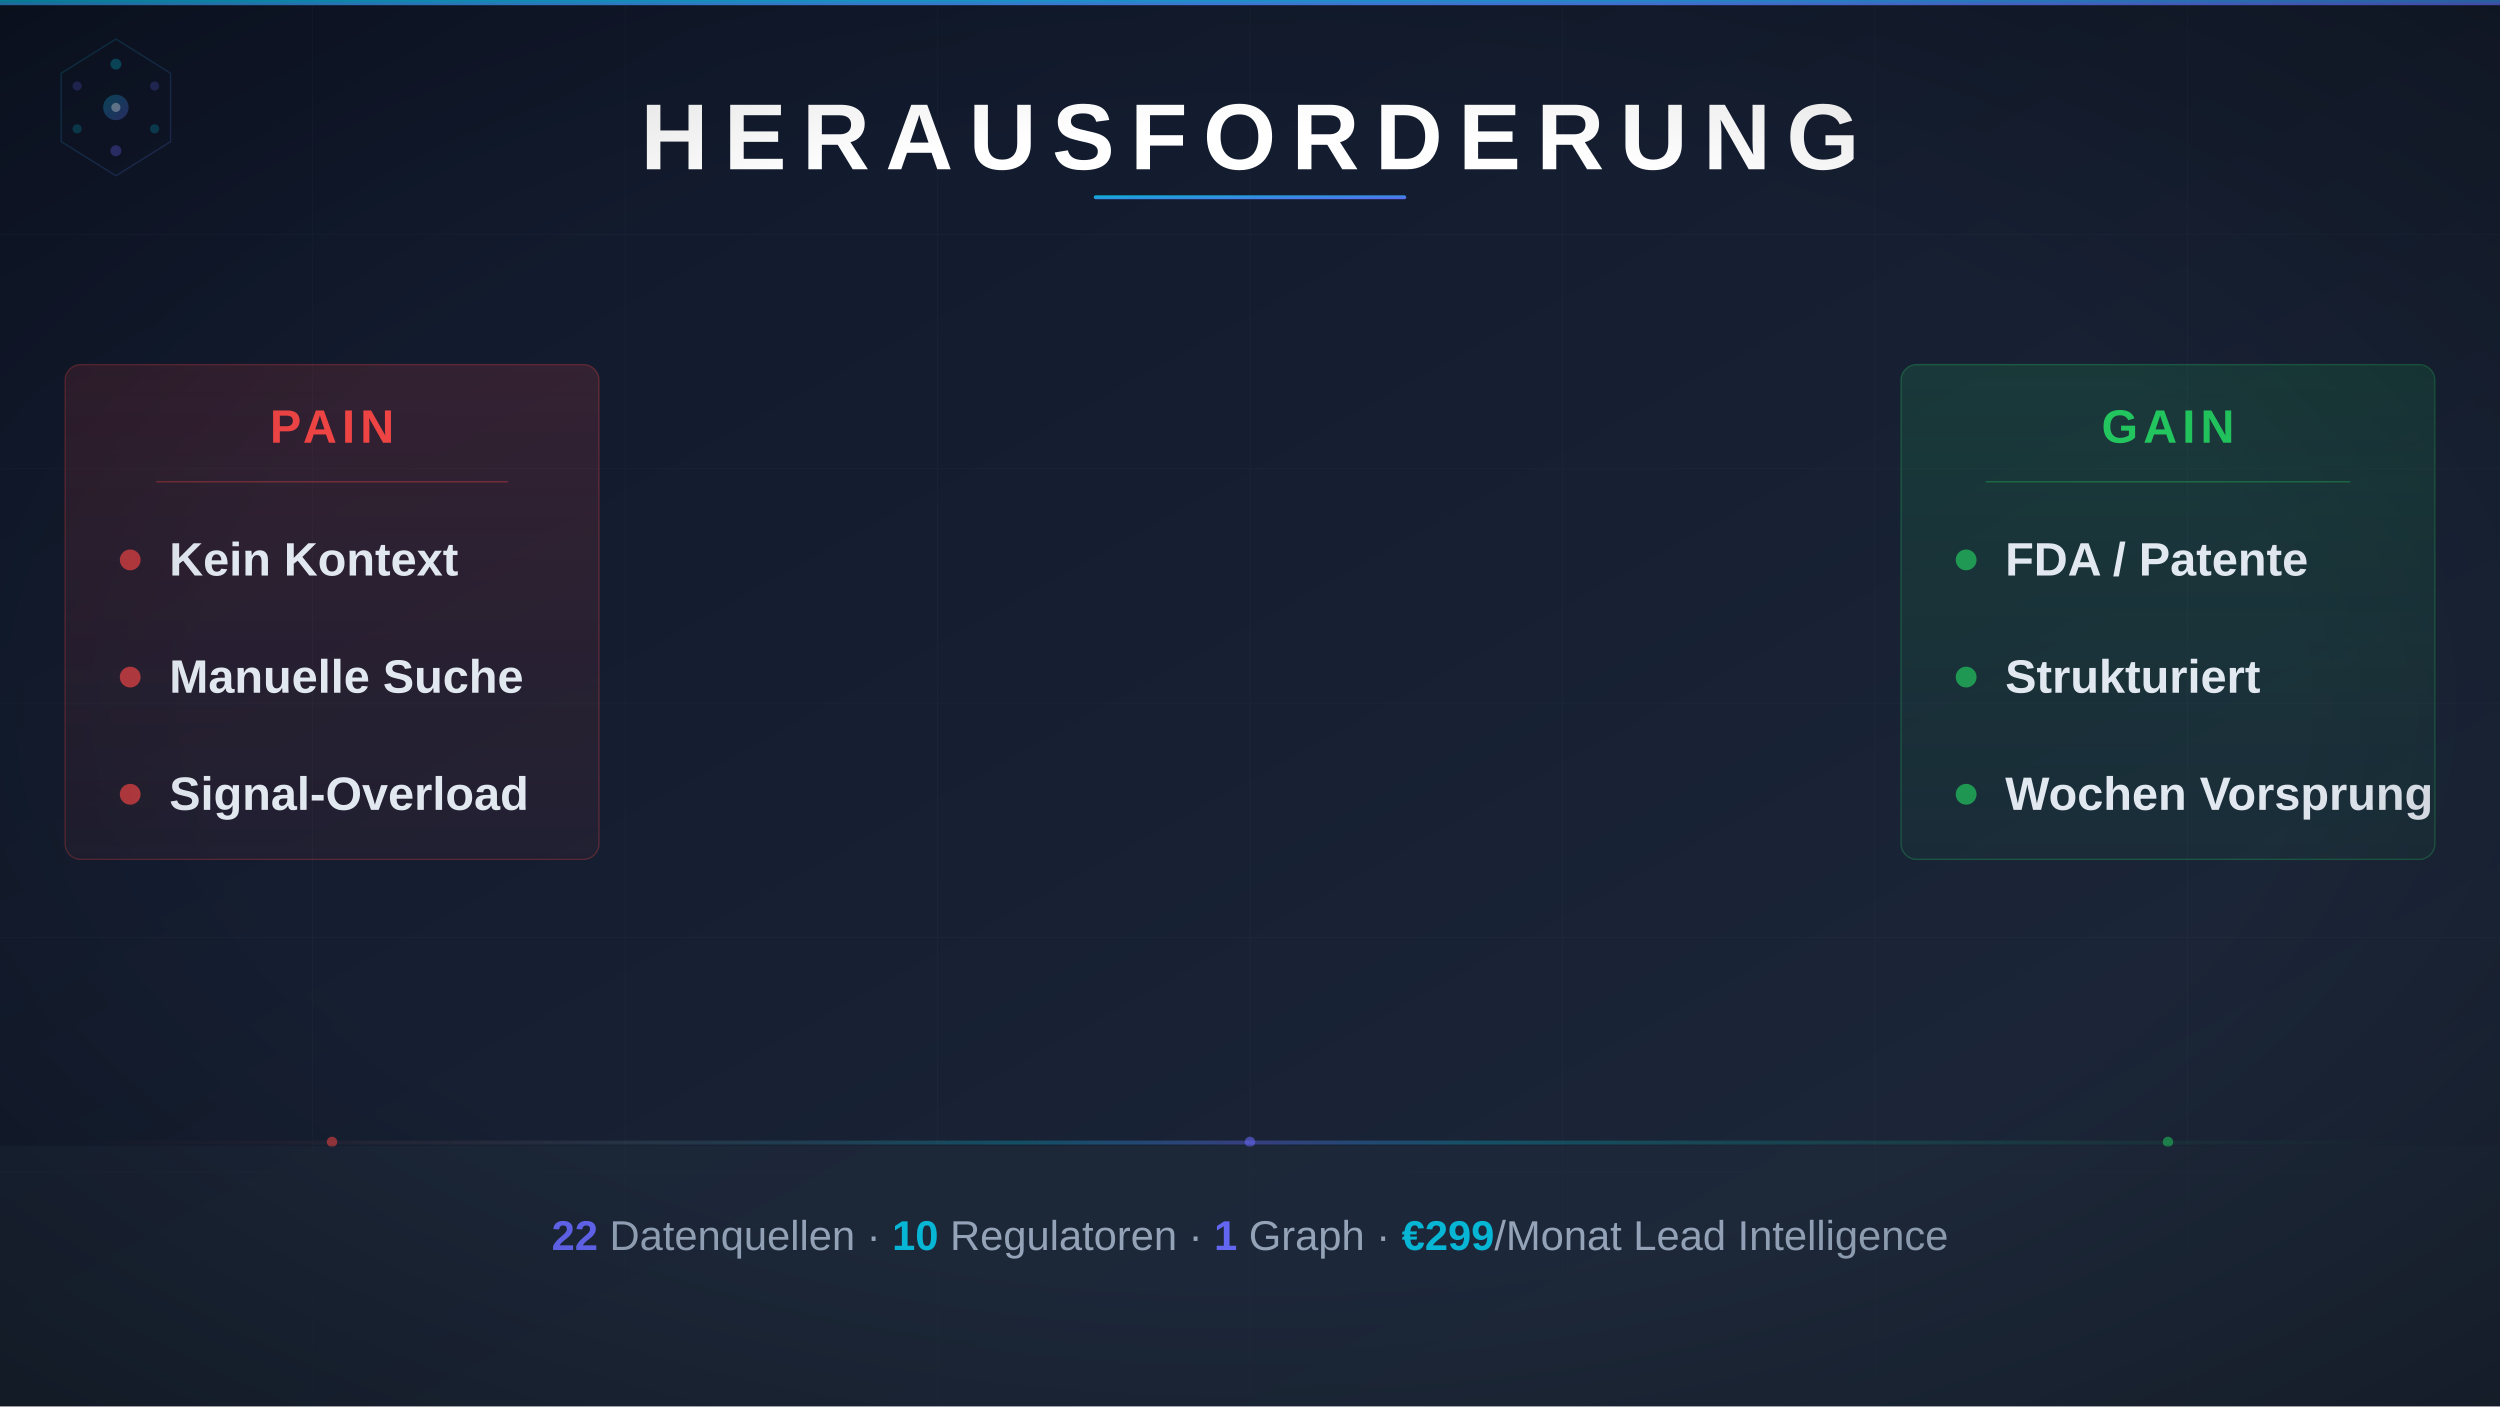
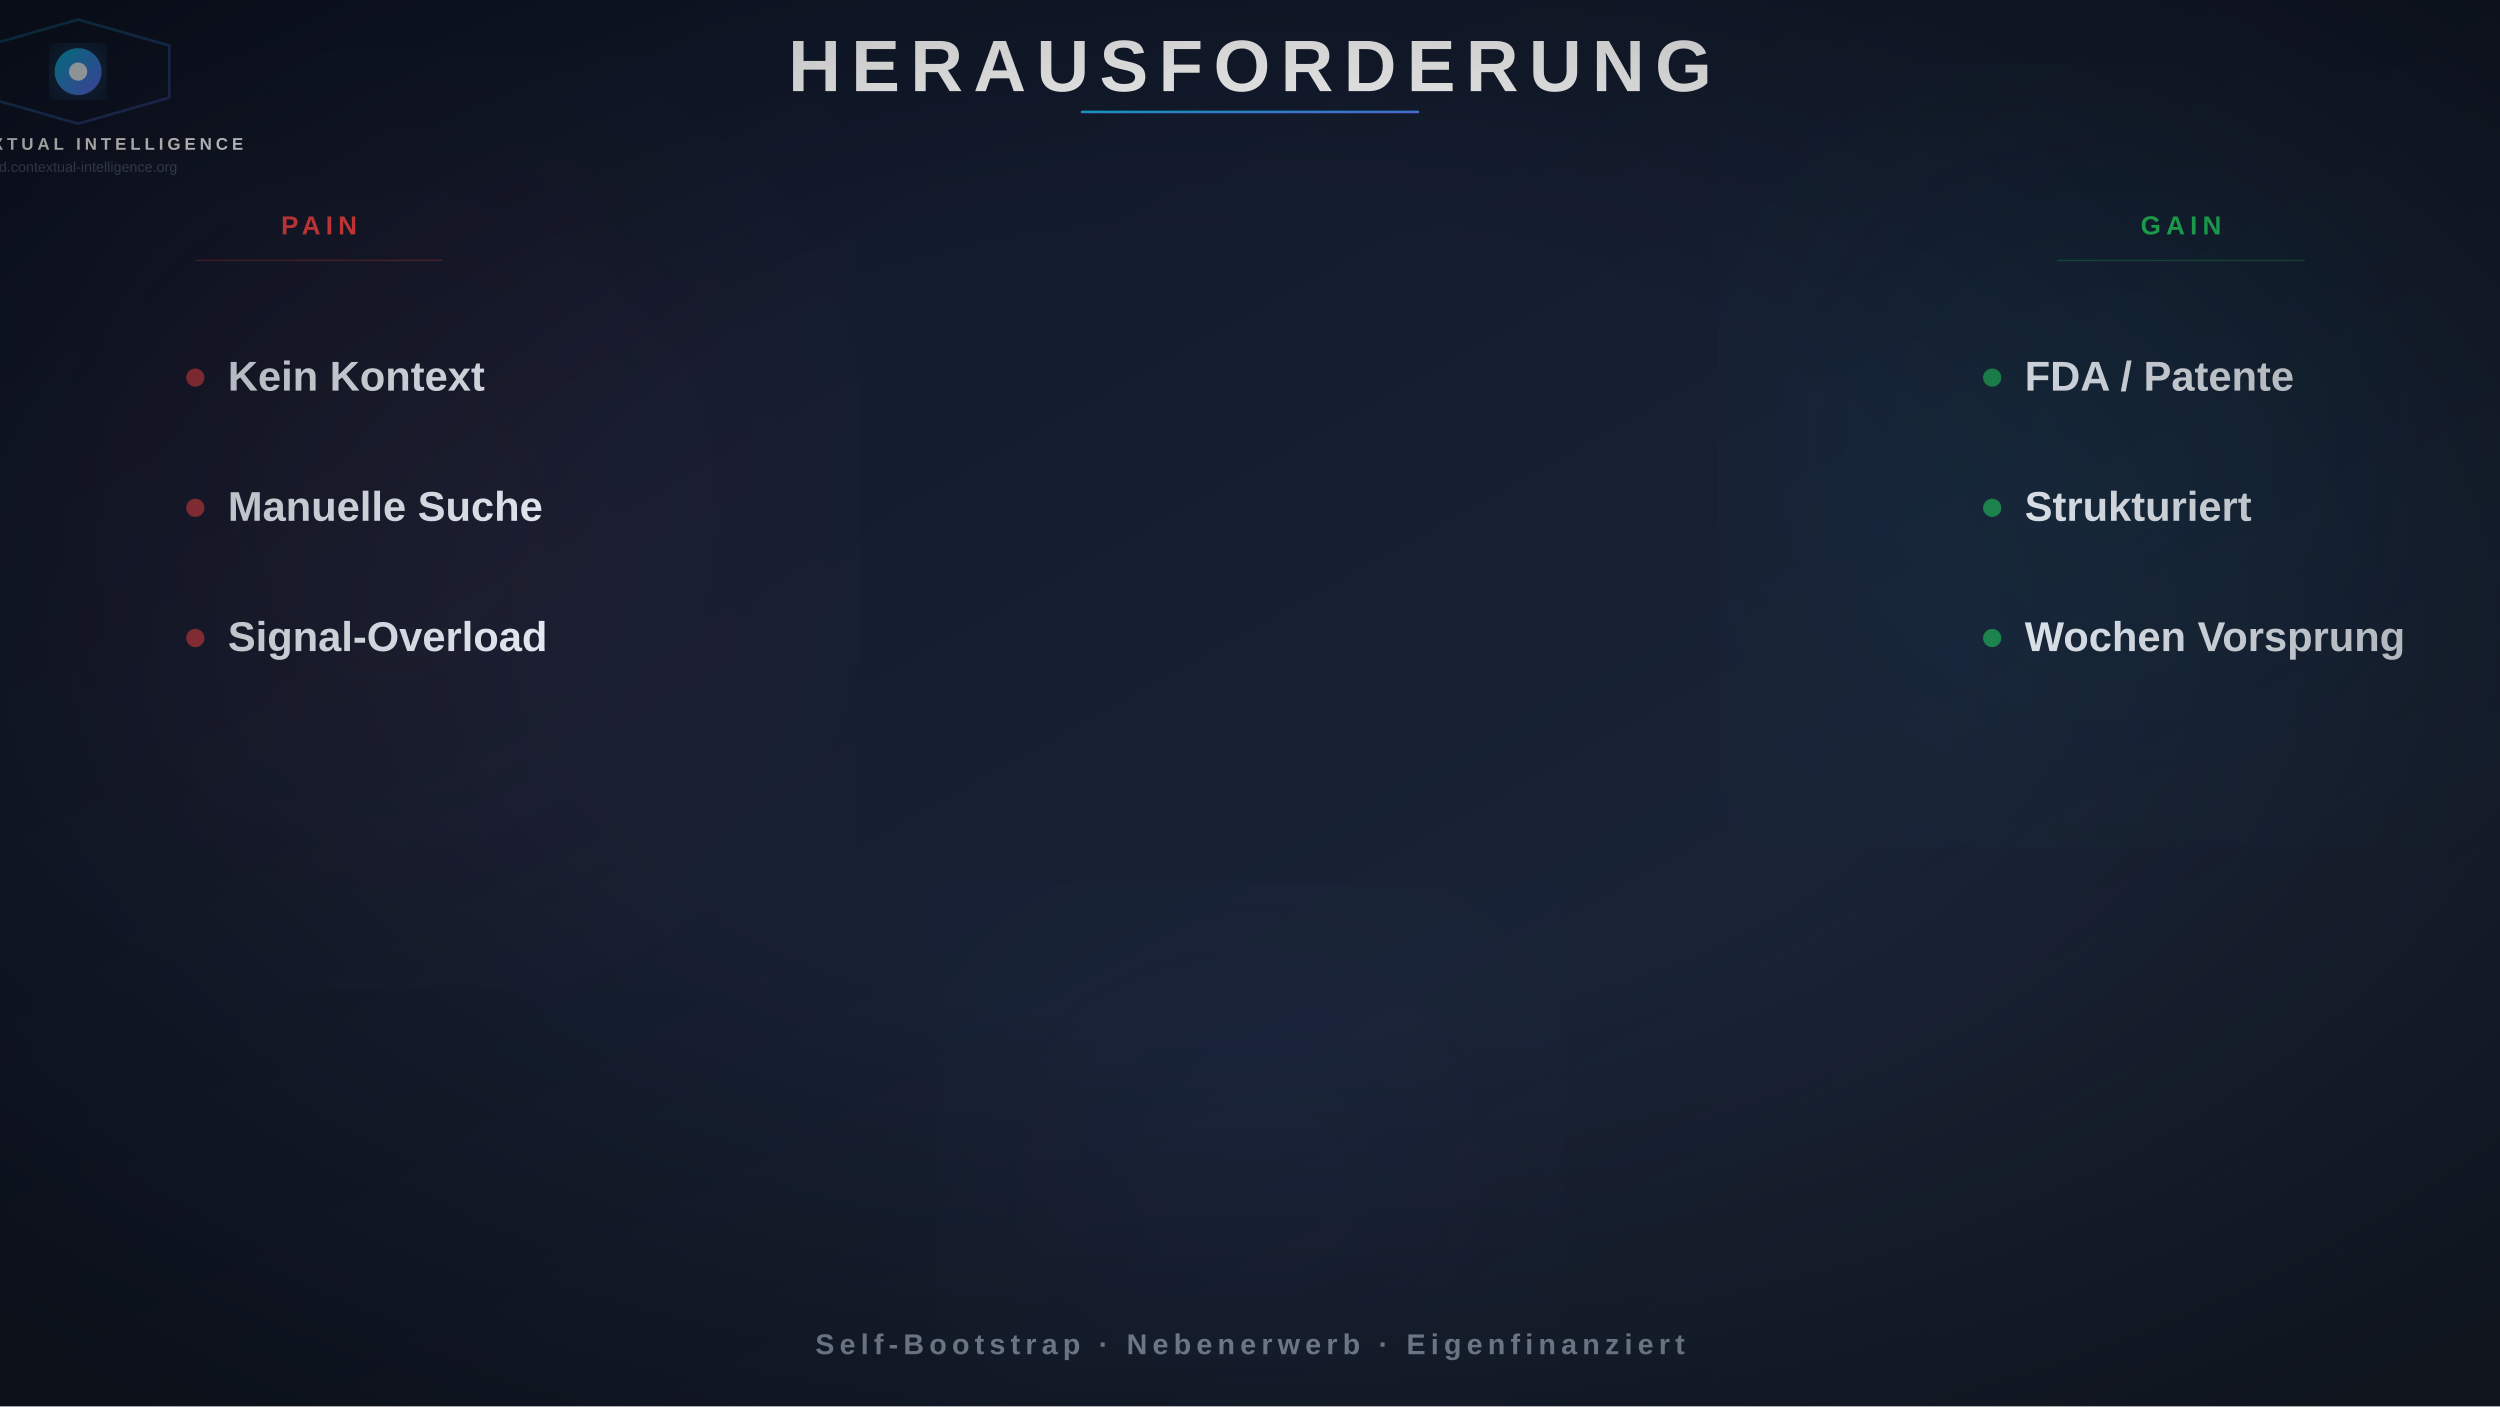
<svg xmlns="http://www.w3.org/2000/svg" viewBox="0 0 1920 1080" width="1920" height="1080">
  <defs>
    <linearGradient id="bg" x1="0%" y1="0%" x2="100%" y2="100%">
      <stop offset="0%" stop-color="#0f172a" />
      <stop offset="100%" stop-color="#1e293b" />
    </linearGradient>
    <linearGradient id="accent" x1="0%" y1="0%" x2="100%" y2="100%">
      <stop offset="0%" stop-color="#06b6d4" />
      <stop offset="100%" stop-color="#6366f1" />
    </linearGradient>
-     <linearGradient id="painGrad" x1="0%" y1="0%" x2="0%" y2="100%">
-       <stop offset="0%" stop-color="#ef4444" stop-opacity="0.15" />
-       <stop offset="100%" stop-color="#ef4444" stop-opacity="0.05" />
-     </linearGradient>
-     <linearGradient id="gainGrad" x1="0%" y1="0%" x2="0%" y2="100%">
-       <stop offset="0%" stop-color="#22c55e" stop-opacity="0.15" />
-       <stop offset="100%" stop-color="#22c55e" stop-opacity="0.05" />
-     </linearGradient>
-     <linearGradient id="flowGrad" x1="0%" y1="0%" x2="100%" y2="0%">
-       <stop offset="0%" stop-color="#ef4444" stop-opacity="0" />
-       <stop offset="40%" stop-color="#06b6d4" stop-opacity="0.3" />
-       <stop offset="50%" stop-color="#6366f1" stop-opacity="0.4" />
-       <stop offset="60%" stop-color="#06b6d4" stop-opacity="0.3" />
-       <stop offset="100%" stop-color="#22c55e" stop-opacity="0" />
-     </linearGradient>
+     <filter id="bgBlur">
+       <feGaussianBlur stdDeviation="120" />
+     </filter>
    <filter id="glow">
-       <feGaussianBlur stdDeviation="6" result="b" />
+       <feGaussianBlur stdDeviation="20" result="b" />
      <feMerge>
        <feMergeNode in="b" />
        <feMergeNode in="SourceGraphic" />
      </feMerge>
    </filter>
-     <radialGradient id="vignette" cx="50%" cy="50%" r="75%">
-       <stop offset="55%" stop-color="#000" stop-opacity="0" />
-       <stop offset="100%" stop-color="#000" stop-opacity="0.35" />
+     <radialGradient id="vignette" cx="50%" cy="45%" r="70%">
+       <stop offset="40%" stop-color="#000" stop-opacity="0" />
+       <stop offset="100%" stop-color="#000" stop-opacity="0.5" />
    </radialGradient>
  </defs>
  <rect width="1920" height="1080" fill="url(#bg)" />
-   <g opacity="0.03" stroke="#ffffff" stroke-width="0.5">
-     <line x1="0" y1="180" x2="1920" y2="180" />
-     <line x1="0" y1="360" x2="1920" y2="360" />
-     <line x1="0" y1="540" x2="1920" y2="540" />
-     <line x1="0" y1="720" x2="1920" y2="720" />
-     <line x1="0" y1="900" x2="1920" y2="900" />
-     <line x1="240" y1="0" x2="240" y2="1080" />
-     <line x1="480" y1="0" x2="480" y2="1080" />
-     <line x1="720" y1="0" x2="720" y2="1080" />
-     <line x1="960" y1="0" x2="960" y2="1080" />
-     <line x1="1200" y1="0" x2="1200" y2="1080" />
-     <line x1="1440" y1="0" x2="1440" y2="1080" />
-     <line x1="1680" y1="0" x2="1680" y2="1080" />
+   <circle cx="300" cy="400" r="300" fill="#ef4444" opacity="0.04" filter="url(#bgBlur)" />
+   <circle cx="1620" cy="350" r="250" fill="#06b6d4" opacity="0.05" filter="url(#bgBlur)" />
+   <circle cx="960" cy="920" r="200" fill="#6366f1" opacity="0.04" filter="url(#bgBlur)" />
+   <g transform="translate(60, 55)">
+     <polygon points="0,-40 70,-20 70,20 0,40 -70,20 -70,-20" fill="none" stroke="url(#accent)" stroke-width="2" opacity="0.35" />
+     <circle cx="0" cy="0" r="18" fill="url(#accent)" filter="url(#glow)" />
+     <circle cx="0" cy="0" r="7" fill="#ffffff" opacity="0.9" />
  </g>
-   <rect x="0" y="0" width="1920" height="4" fill="url(#accent)" />
-   <g transform="translate(40, 30) scale(0.35)">
-     <polygon points="140,0 260,75 260,225 140,300 20,225 20,75" fill="none" stroke="url(#accent)" stroke-width="3" opacity="0.25" />
-     <circle cx="140" cy="150" r="28" fill="url(#accent)" opacity="0.4" />
-     <circle cx="140" cy="150" r="10" fill="#ffffff" opacity="0.4" />
-     <circle cx="140" cy="55" r="12" fill="#06b6d4" opacity="0.4" />
-     <circle cx="225" cy="103" r="10" fill="#6366f1" opacity="0.3" />
-     <circle cx="225" cy="197" r="10" fill="#06b6d4" opacity="0.3" />
-     <circle cx="140" cy="245" r="12" fill="#6366f1" opacity="0.4" />
-     <circle cx="55" cy="197" r="10" fill="#06b6d4" opacity="0.3" />
-     <circle cx="55" cy="103" r="10" fill="#6366f1" opacity="0.3" />
-   </g>
-   <text x="960" y="130" font-family="'Segoe UI','Helvetica Neue',Arial,sans-serif" font-size="72" font-weight="700" fill="#ffffff" letter-spacing="12" text-anchor="middle">HERAUSFORDERUNG</text>
-   <rect x="840" y="150" width="240" height="3" fill="url(#accent)" rx="1.5" />
-   <rect x="50" y="280" width="410" height="380" rx="12" fill="url(#painGrad)" stroke="#ef4444" stroke-width="1" stroke-opacity="0.3" />
-   <text x="255" y="340" font-family="'Segoe UI','Helvetica Neue',Arial,sans-serif" font-size="36" font-weight="700" fill="#ef4444" letter-spacing="4" text-anchor="middle">PAIN</text>
-   <line x1="120" y1="370" x2="390" y2="370" stroke="#ef4444" stroke-width="1" opacity="0.4" />
-   <circle cx="100" cy="430" r="8" fill="#ef4444" opacity="0.7" />
-   <text x="130" y="442" font-family="'Segoe UI','Helvetica Neue',Arial,sans-serif" font-size="36" font-weight="600" fill="#e2e8f0">Kein Kontext</text>
-   <circle cx="100" cy="520" r="8" fill="#ef4444" opacity="0.7" />
-   <text x="130" y="532" font-family="'Segoe UI','Helvetica Neue',Arial,sans-serif" font-size="36" font-weight="600" fill="#e2e8f0">Manuelle Suche</text>
-   <circle cx="100" cy="610" r="8" fill="#ef4444" opacity="0.7" />
-   <text x="130" y="622" font-family="'Segoe UI','Helvetica Neue',Arial,sans-serif" font-size="36" font-weight="600" fill="#e2e8f0">Signal-Overload</text>
-   <rect x="1460" y="280" width="410" height="380" rx="12" fill="url(#gainGrad)" stroke="#22c55e" stroke-width="1" stroke-opacity="0.3" />
-   <text x="1665" y="340" font-family="'Segoe UI','Helvetica Neue',Arial,sans-serif" font-size="36" font-weight="700" fill="#22c55e" letter-spacing="4" text-anchor="middle">GAIN</text>
-   <line x1="1525" y1="370" x2="1805" y2="370" stroke="#22c55e" stroke-width="1" opacity="0.4" />
-   <circle cx="1510" cy="430" r="8" fill="#22c55e" opacity="0.7" />
-   <text x="1540" y="442" font-family="'Segoe UI','Helvetica Neue',Arial,sans-serif" font-size="36" font-weight="600" fill="#e2e8f0">FDA / Patente</text>
-   <circle cx="1510" cy="520" r="8" fill="#22c55e" opacity="0.7" />
-   <text x="1540" y="532" font-family="'Segoe UI','Helvetica Neue',Arial,sans-serif" font-size="36" font-weight="600" fill="#e2e8f0">Strukturiert</text>
-   <circle cx="1510" cy="610" r="8" fill="#22c55e" opacity="0.7" />
-   <text x="1540" y="622" font-family="'Segoe UI','Helvetica Neue',Arial,sans-serif" font-size="36" font-weight="600" fill="#e2e8f0">Wochen Vorsprung</text>
-   <rect x="50" y="876" width="1820" height="3" rx="1.5" fill="url(#flowGrad)" />
-   <circle cx="255" cy="877" r="4" fill="#ef4444" opacity="0.6" />
-   <circle cx="960" cy="877" r="4" fill="#6366f1" opacity="0.6" />
-   <circle cx="1665" cy="877" r="4" fill="#22c55e" opacity="0.6" />
-   <rect x="0" y="880" width="1920" height="200" fill="#1e293b" opacity="0.6" />
-   <text x="960" y="960" font-family="'Segoe UI','Helvetica Neue',Arial,sans-serif" font-size="32" fill="#94a3b8" text-anchor="middle">
-     <tspan fill="#6366f1" font-weight="700">22</tspan> Datenquellen · 
-     <tspan fill="#06b6d4" font-weight="700">10</tspan> Regulatoren · 
-     <tspan fill="#6366f1" font-weight="700">1</tspan> Graph · 
-     <tspan fill="#06b6d4" font-weight="700">€299</tspan>/Monat Lead Intelligence
-   </text>
+   <text x="60" y="115" font-family="'Segoe UI','Helvetica Neue',Arial,sans-serif" font-size="13" font-weight="700" fill="#ffffff" letter-spacing="3" text-anchor="middle">CONTEXTUAL INTELLIGENCE</text>
+   <text x="60" y="132" font-family="'Segoe UI',Arial,sans-serif" font-size="11" fill="#475569" text-anchor="middle">orsd.contextual-intelligence.org</text>
+   <text x="960" y="70" font-family="'Segoe UI','Helvetica Neue',Arial,sans-serif" font-size="56" font-weight="700" fill="#ffffff" letter-spacing="8" text-anchor="middle">HERAUSFORDERUNG</text>
+   <rect x="830" y="85" width="260" height="2" fill="url(#accent)" rx="1" />
+   <line x1="420" y1="120" x2="420" y2="1000" stroke="url(#accent)" stroke-width="1" opacity="0.08" />
+   <line x1="1500" y1="120" x2="1500" y2="1000" stroke="url(#accent)" stroke-width="1" opacity="0.08" />
+   <text x="245" y="180" font-family="'Segoe UI',Arial,sans-serif" font-size="20" font-weight="700" fill="#ef4444" letter-spacing="4" text-anchor="middle">PAIN</text>
+   <line x1="150" y1="200" x2="340" y2="200" stroke="#ef4444" stroke-width="1" opacity="0.3" />
+   <circle cx="150" cy="290" r="7" fill="#ef4444" opacity="0.6" />
+   <text x="175" y="300" font-family="'Segoe UI',Arial,sans-serif" font-size="32" font-weight="600" fill="#e2e8f0">Kein Kontext</text>
+   <circle cx="150" cy="390" r="7" fill="#ef4444" opacity="0.6" />
+   <text x="175" y="400" font-family="'Segoe UI',Arial,sans-serif" font-size="32" font-weight="600" fill="#e2e8f0">Manuelle Suche</text>
+   <circle cx="150" cy="490" r="7" fill="#ef4444" opacity="0.6" />
+   <text x="175" y="500" font-family="'Segoe UI',Arial,sans-serif" font-size="32" font-weight="600" fill="#e2e8f0">Signal-Overload</text>
+   <text x="1675" y="180" font-family="'Segoe UI',Arial,sans-serif" font-size="20" font-weight="700" fill="#22c55e" letter-spacing="4" text-anchor="middle">GAIN</text>
+   <line x1="1580" y1="200" x2="1770" y2="200" stroke="#22c55e" stroke-width="1" opacity="0.3" />
+   <circle cx="1530" cy="290" r="7" fill="#22c55e" opacity="0.6" />
+   <text x="1555" y="300" font-family="'Segoe UI',Arial,sans-serif" font-size="32" font-weight="600" fill="#e2e8f0">FDA / Patente</text>
+   <circle cx="1530" cy="390" r="7" fill="#22c55e" opacity="0.6" />
+   <text x="1555" y="400" font-family="'Segoe UI',Arial,sans-serif" font-size="32" font-weight="600" fill="#e2e8f0">Strukturiert</text>
+   <circle cx="1530" cy="490" r="7" fill="#22c55e" opacity="0.6" />
+   <text x="1555" y="500" font-family="'Segoe UI',Arial,sans-serif" font-size="32" font-weight="600" fill="#e2e8f0">Wochen Vorsprung</text>
+   <text x="960" y="1040" font-family="'Segoe UI','Helvetica Neue',Arial,sans-serif" font-size="22" font-weight="600" fill="#94a3b8" text-anchor="middle" letter-spacing="4">Self-Bootstrap · Nebenerwerb · Eigenfinanziert</text>
  <rect width="1920" height="1080" fill="url(#vignette)" pointer-events="none" />
</svg>
